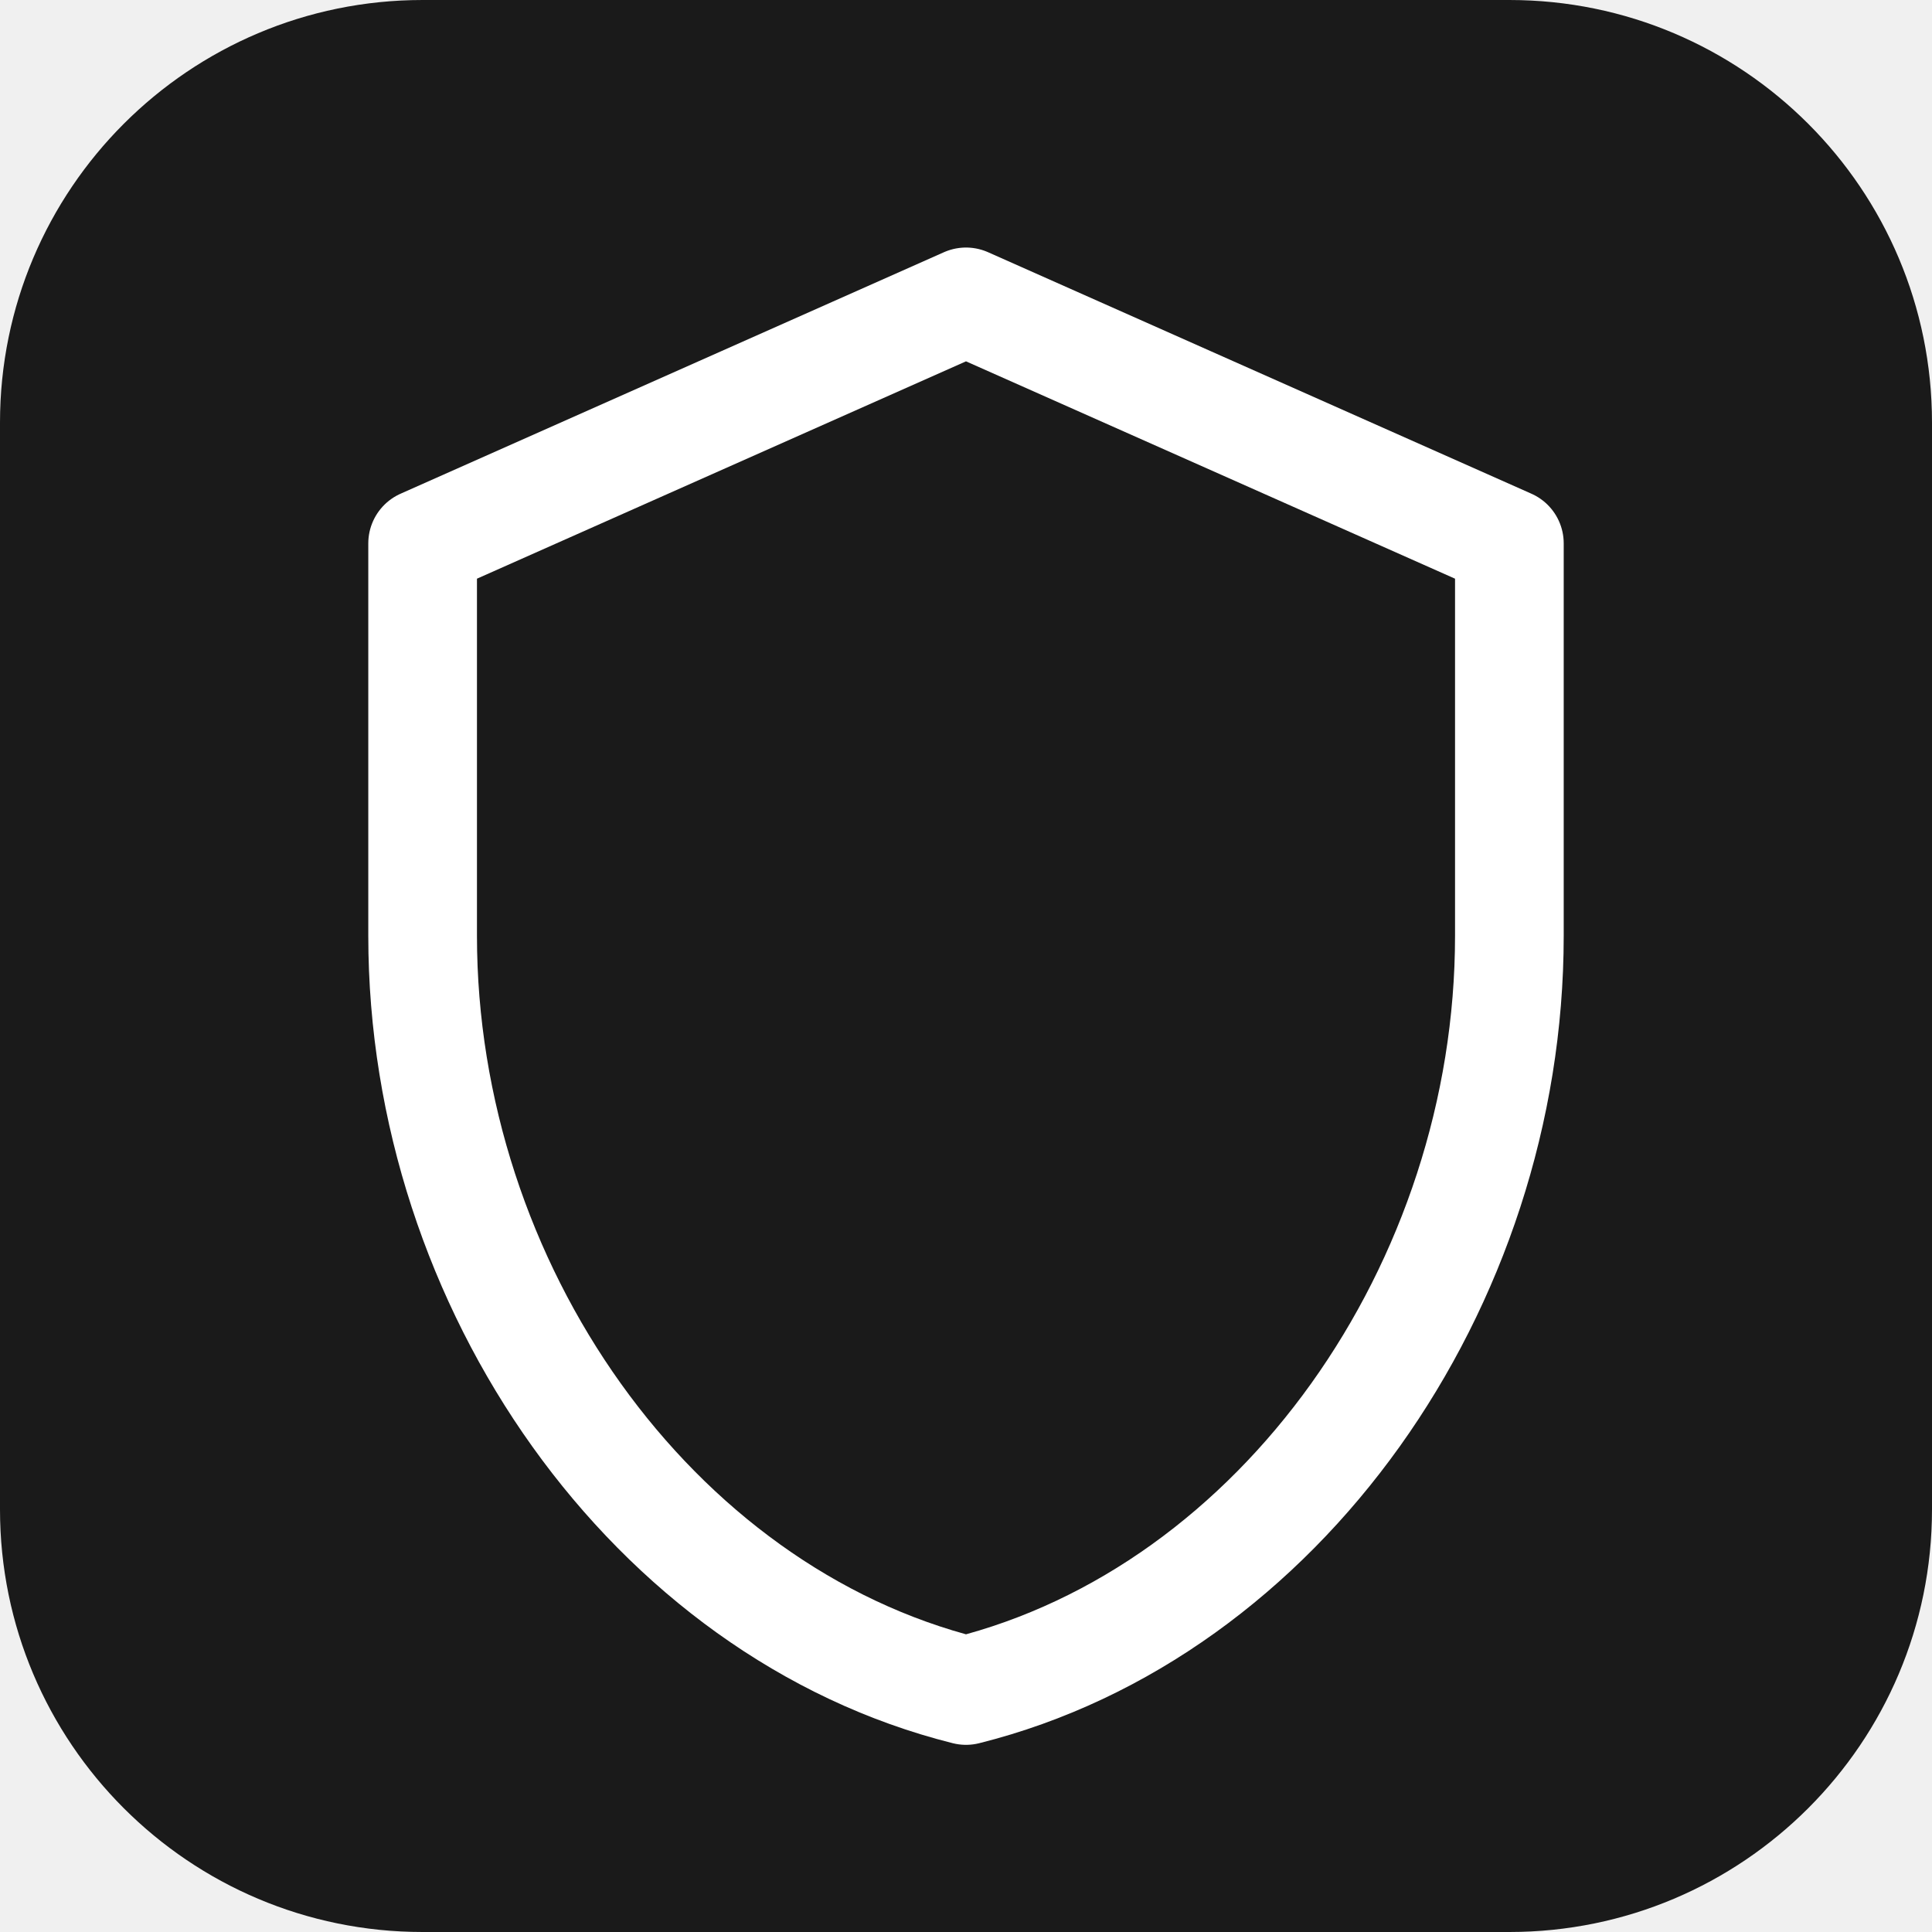
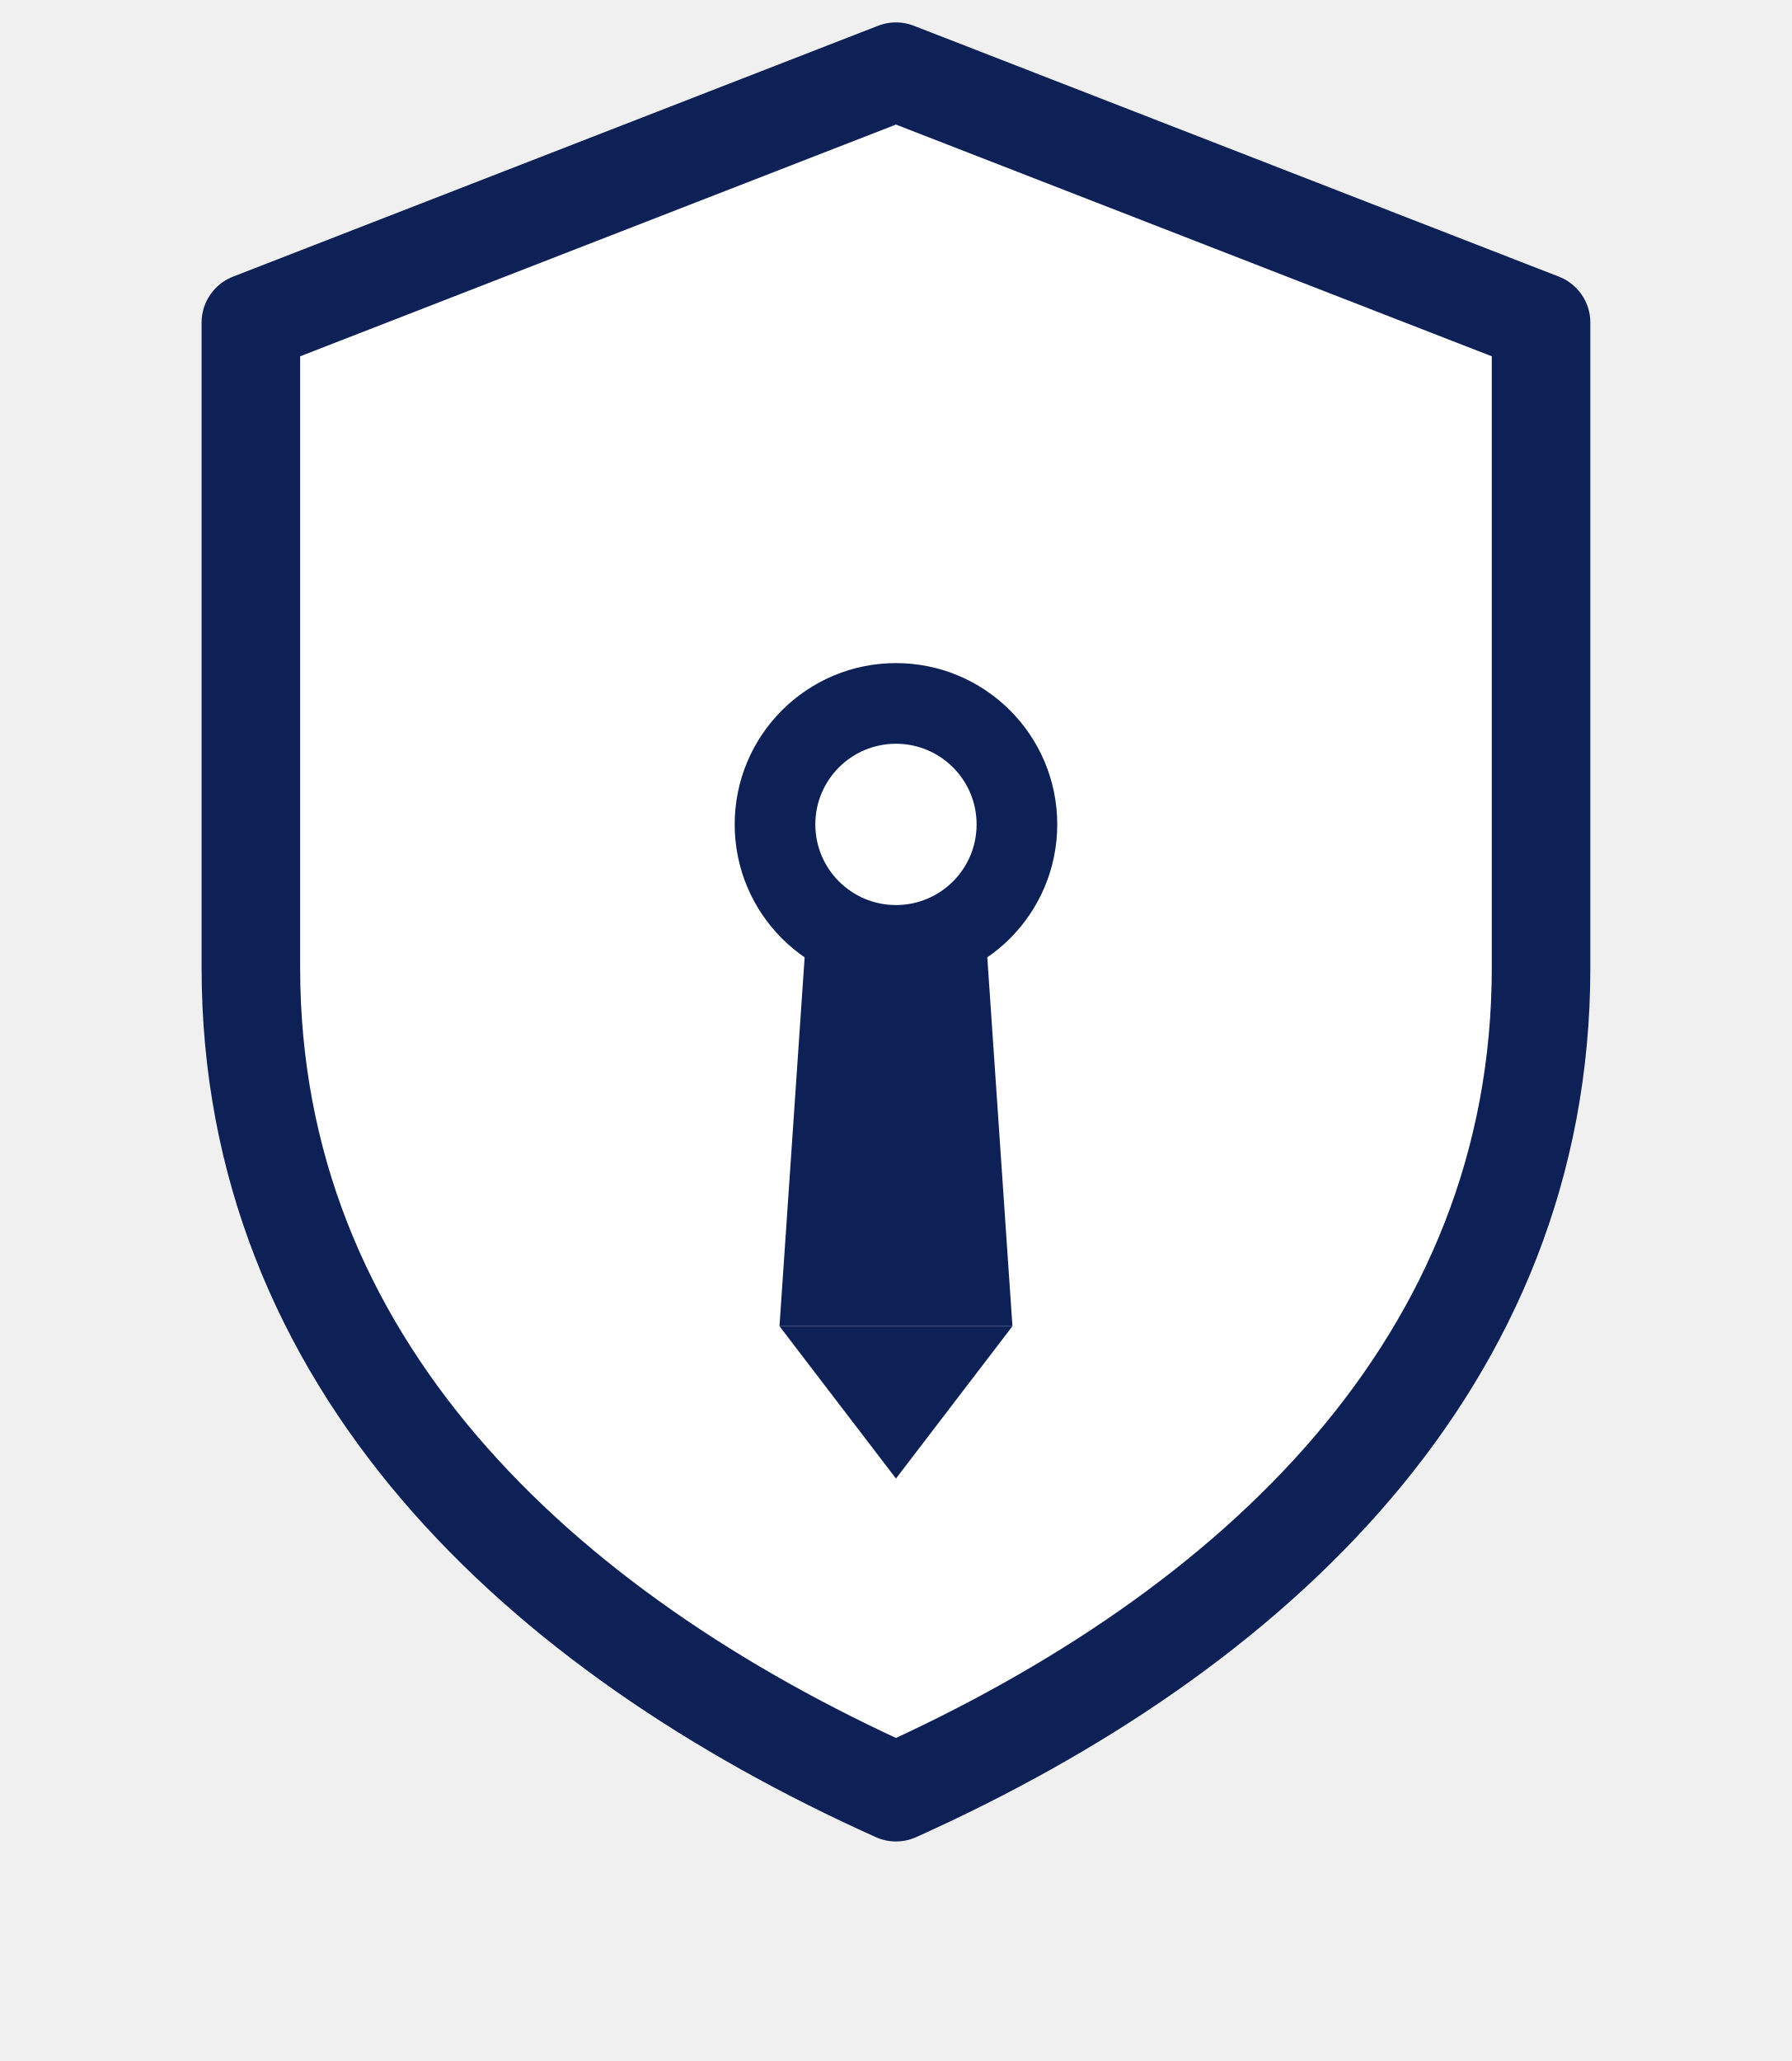
- <svg xmlns="http://www.w3.org/2000/svg" width="32" height="32" viewBox="0 0 32 32" fill="none">
-   <rect width="32" height="32" rx="7" fill="#1a1a1a" />
-   <path d="M16 5L7 9V15.5C7 21.3 10.8 26.7 16 28C21.2 26.7 25 21.3 25 15.5V9L16 5Z" stroke="white" stroke-width="1.8" fill="none" stroke-linejoin="round" />
+ <svg xmlns="http://www.w3.org/2000/svg" viewBox="0 0 200 230" fill="none">
+   <path d="M100 8 L172 36 L172 108 C172 152 140 182 100 200 C60 182 28 152 28 108 L28 36 Z" stroke="#0D2157" stroke-width="11" stroke-linejoin="round" fill="white" />
+   <circle cx="100" cy="92" r="18" fill="#0D2157" />
+   <circle cx="100" cy="92" r="9" fill="white" />
+   <path d="M90 104 L87 148 L113 148 L110 104 Z" fill="#0D2157" />
+   <path d="M87 148 L100 165 L113 148 Z" fill="#0D2157" />
</svg>
